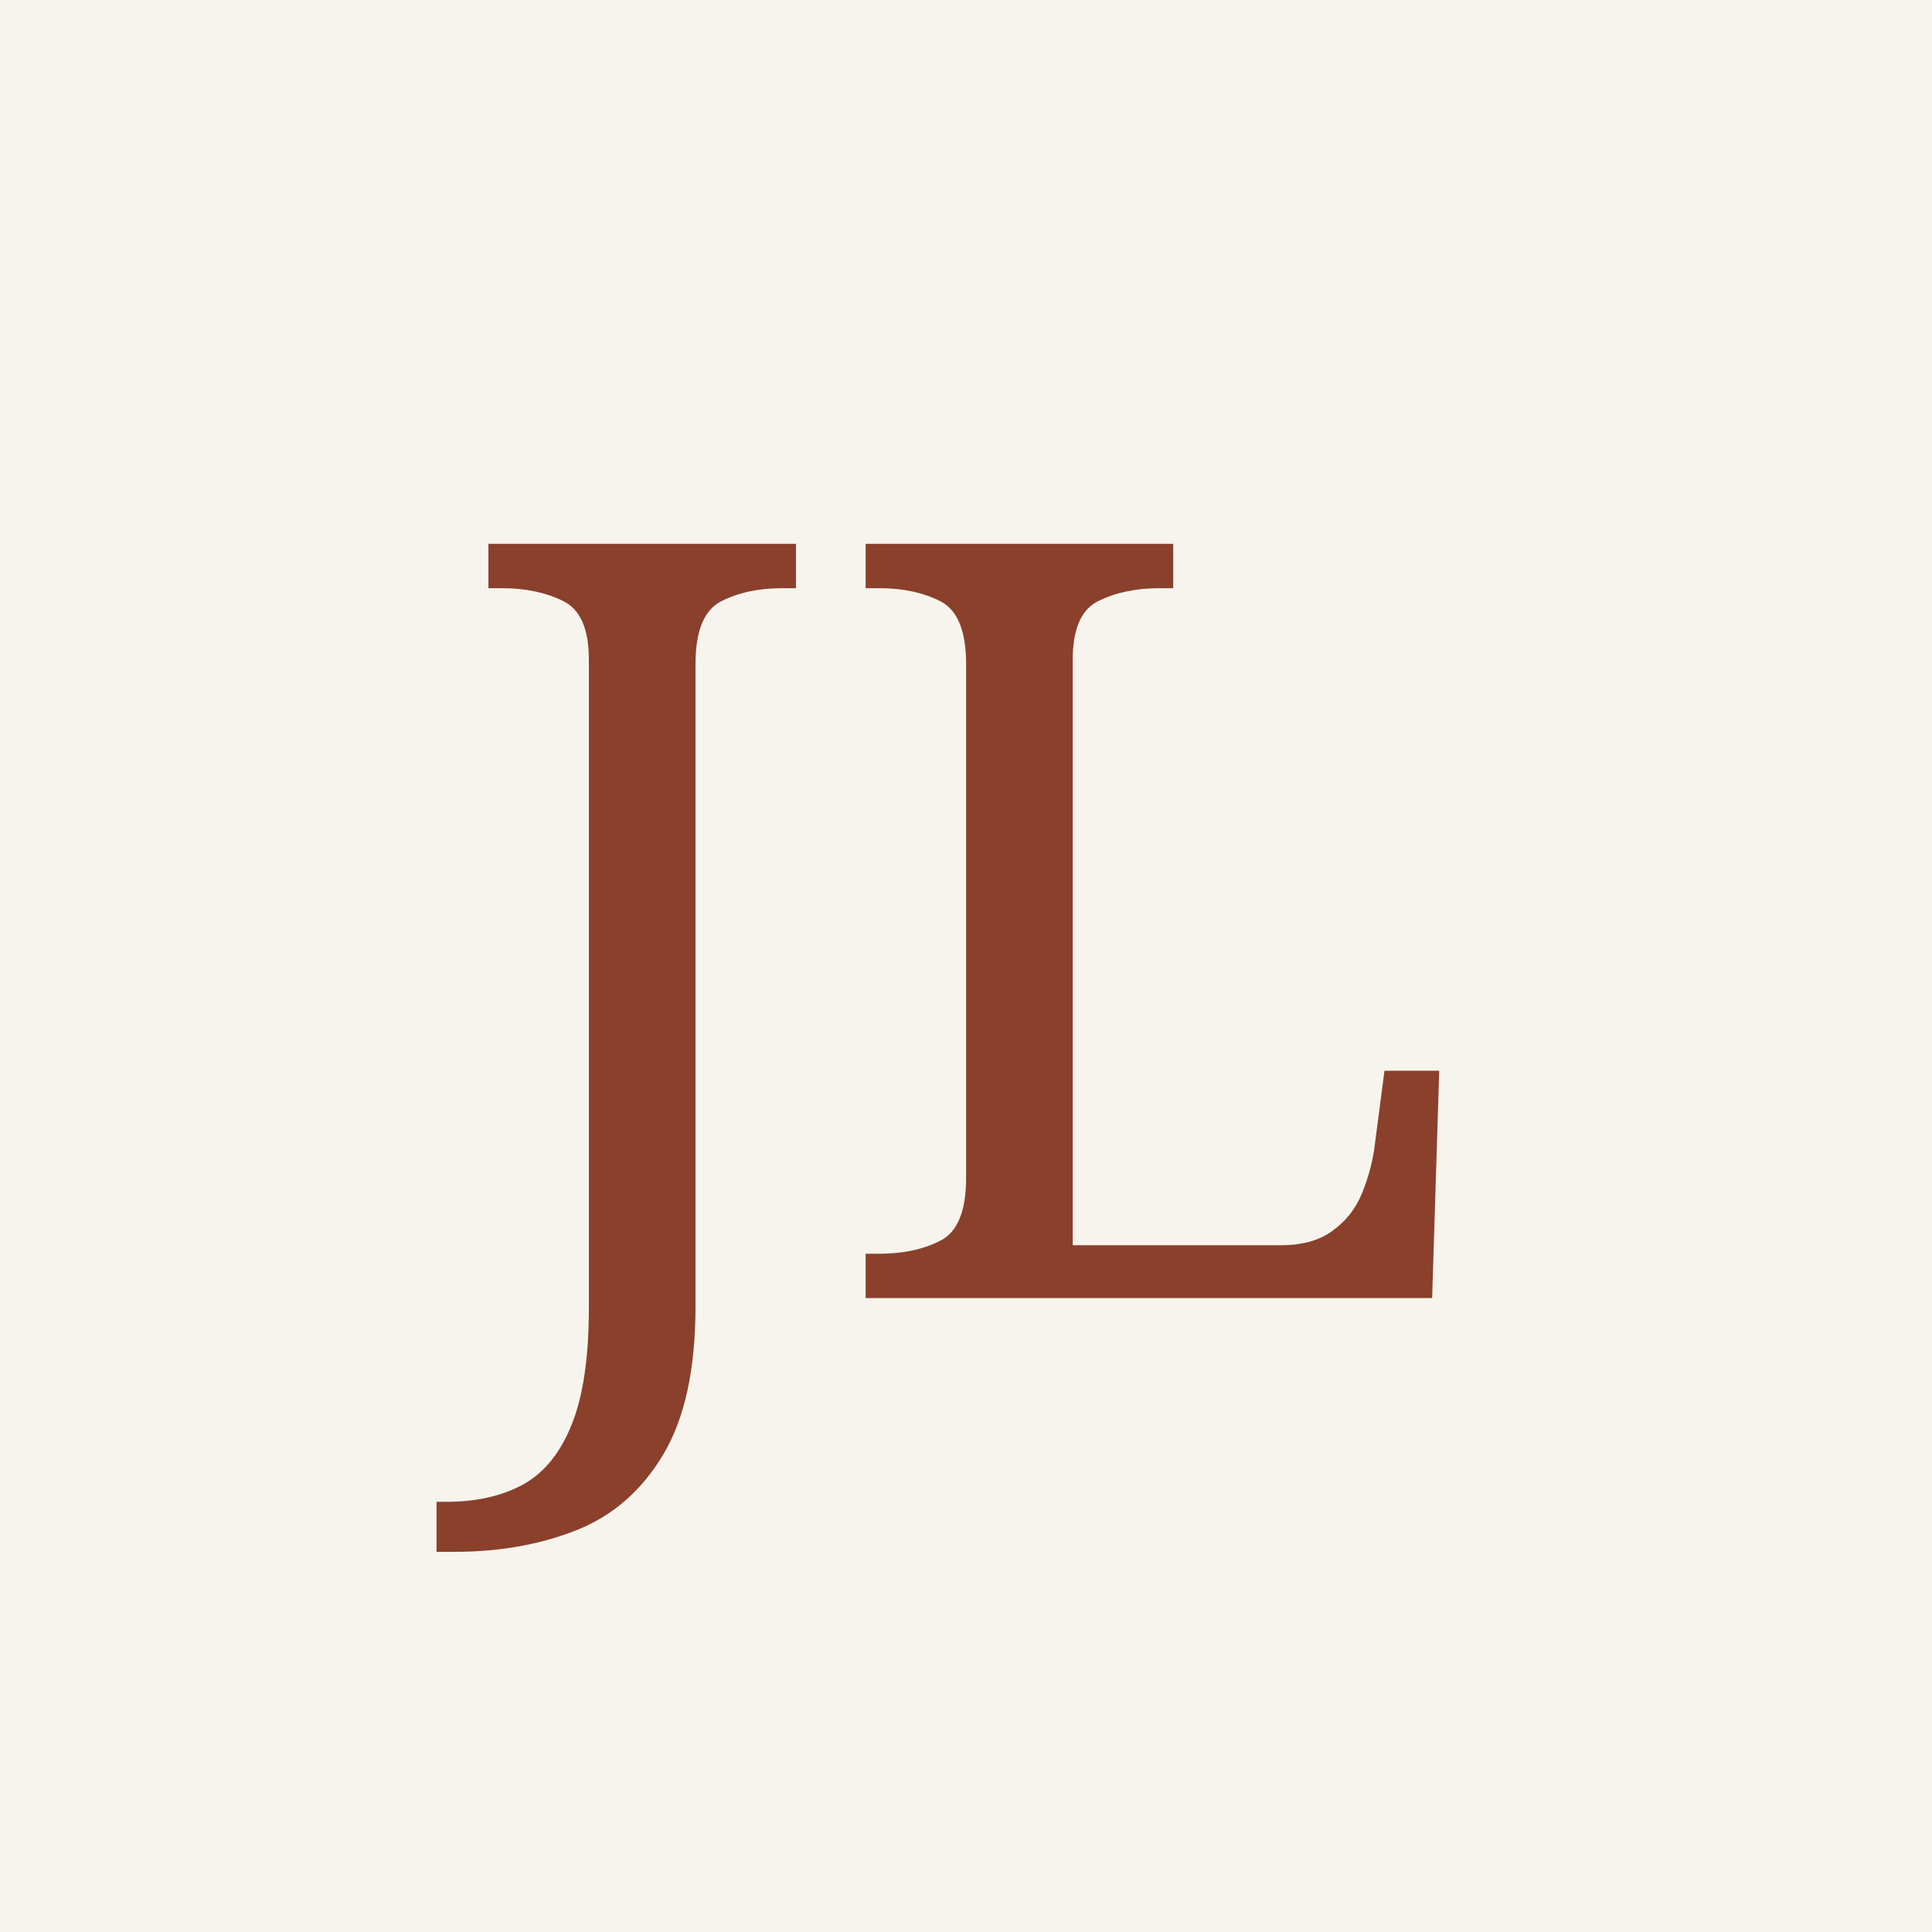
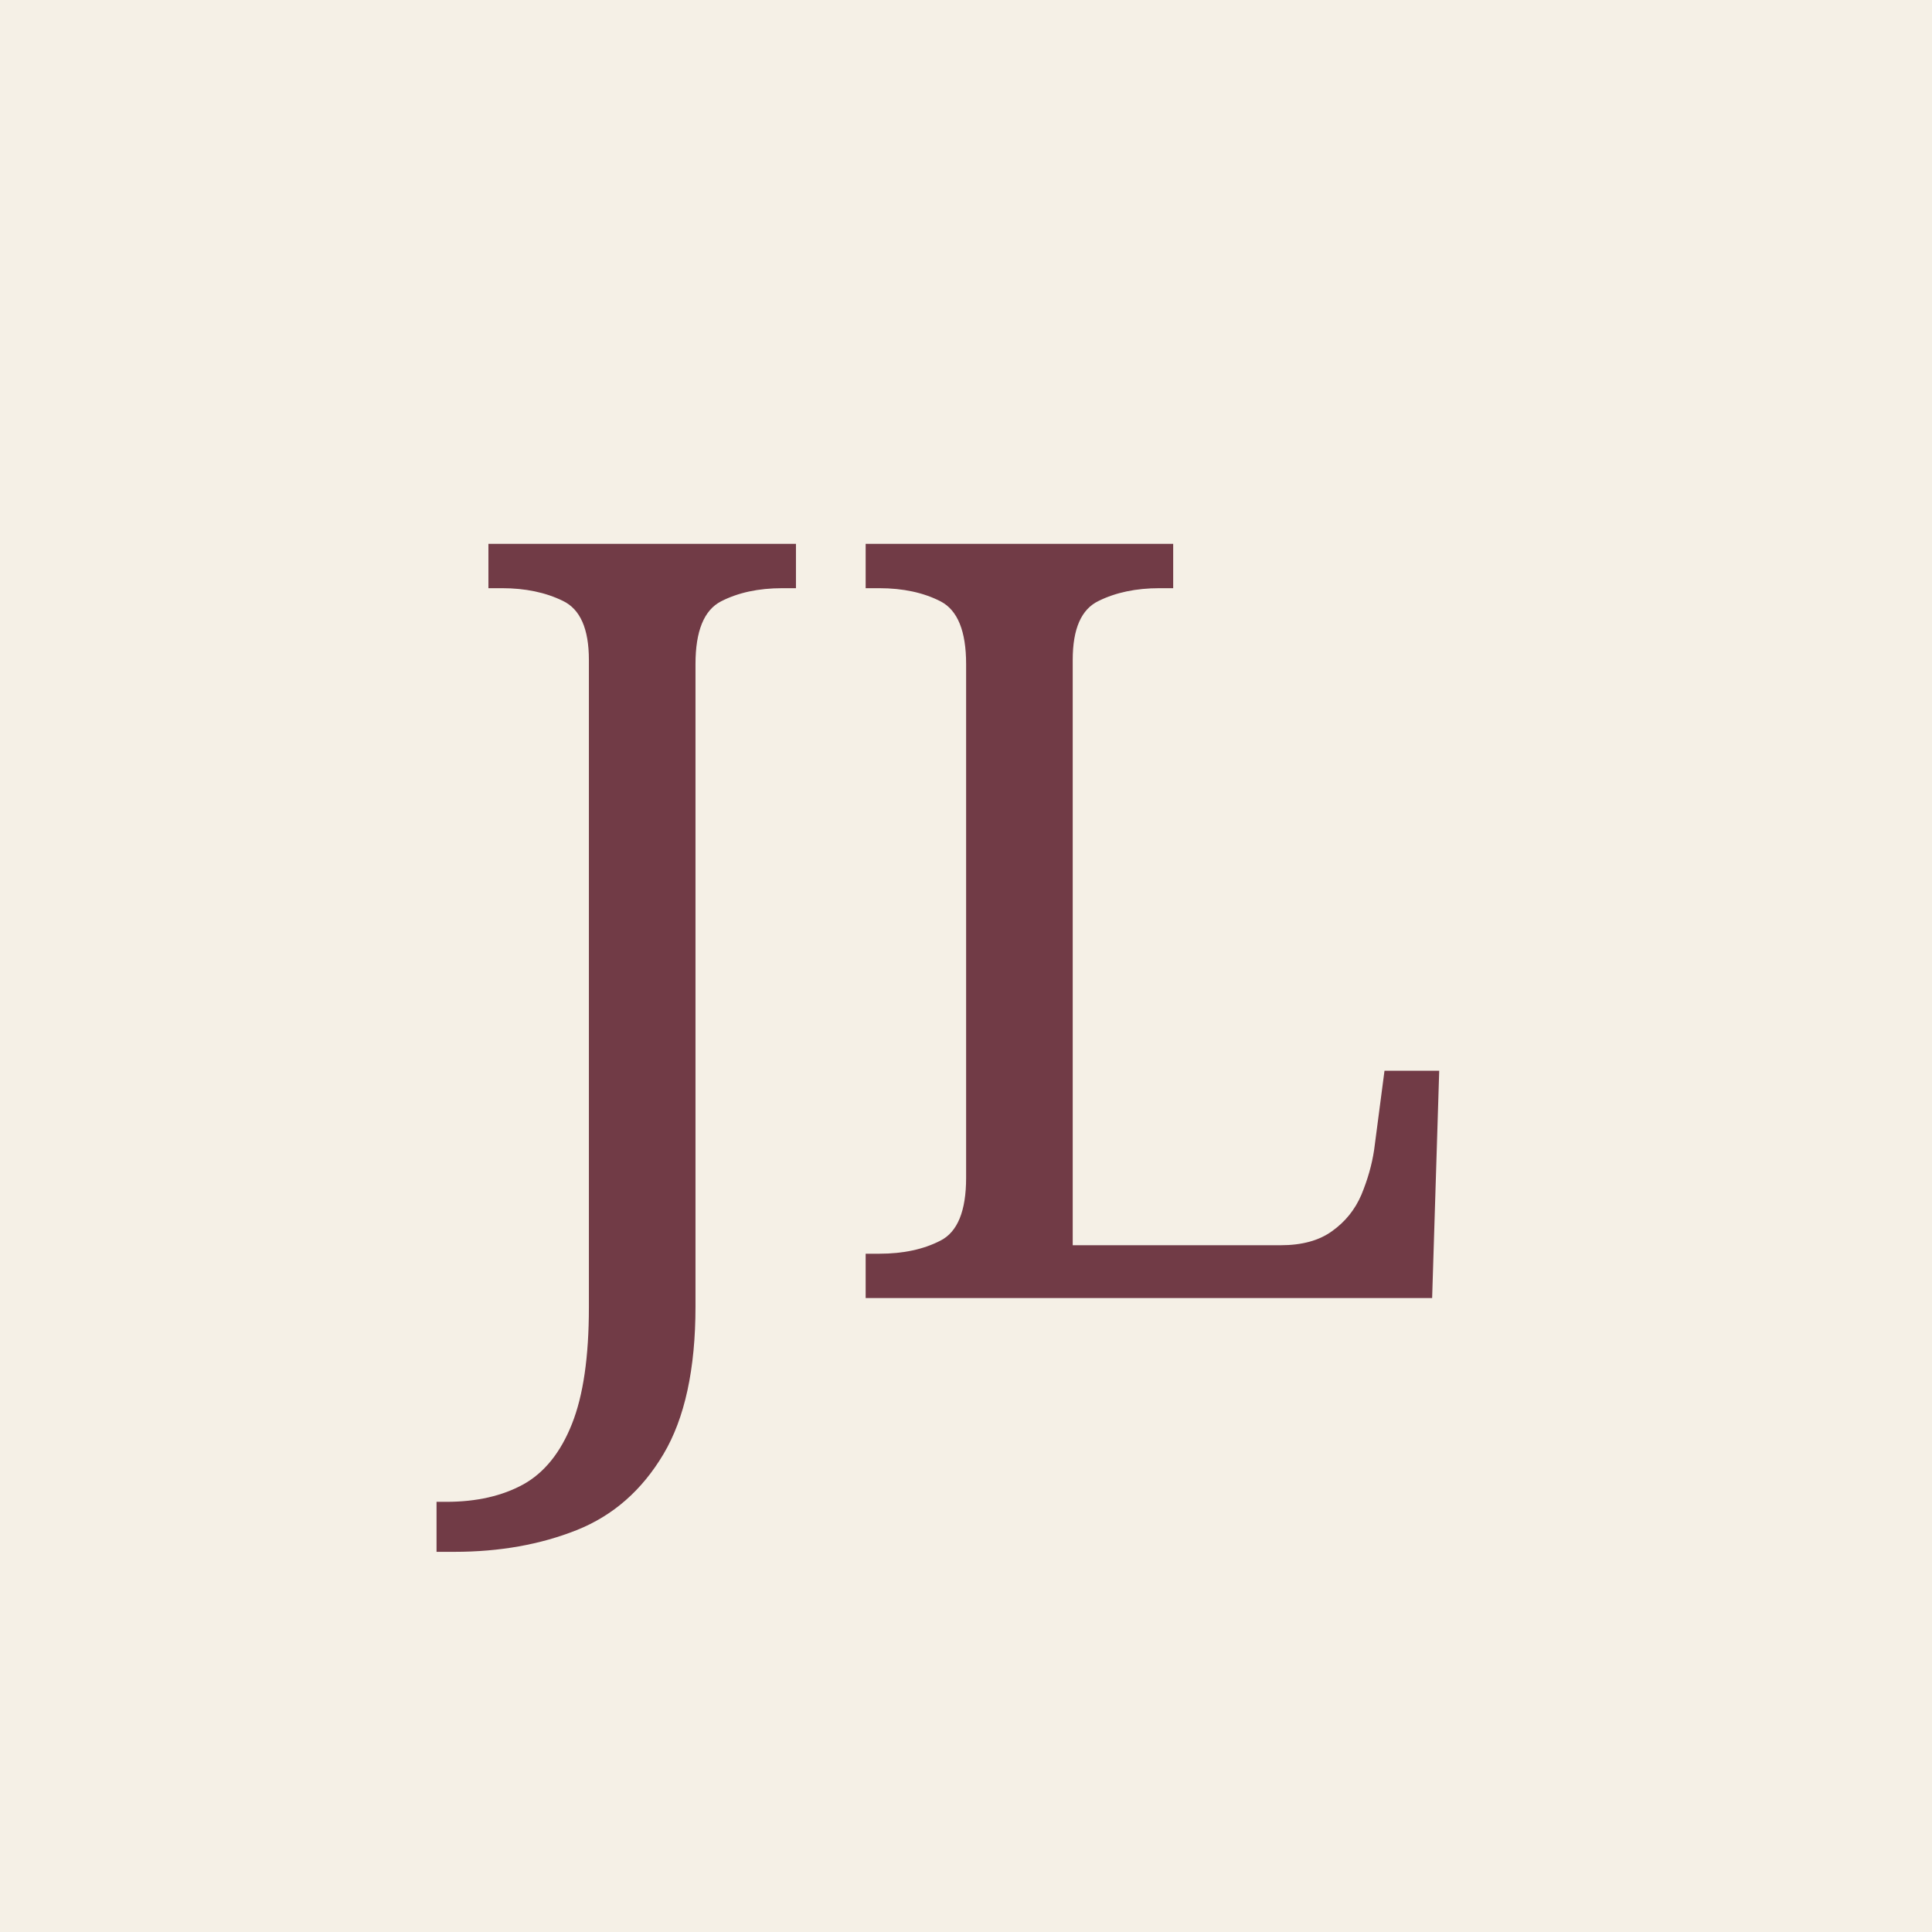
<svg xmlns="http://www.w3.org/2000/svg" viewBox="0 0 64 64" role="img" aria-label="JL">
-   <rect width="64" height="64" fill="#f7f4ed" />
-   <text x="32" y="43" text-anchor="middle" font-family="Georgia, serif" font-size="35" fill="#8a402b">JL</text>
+   <rect width="64" height="64" fill="#f5f0e6" />
+   <text x="32" y="43" text-anchor="middle" font-family="Georgia, serif" font-size="35" fill="#713b46">JL</text>
</svg>
